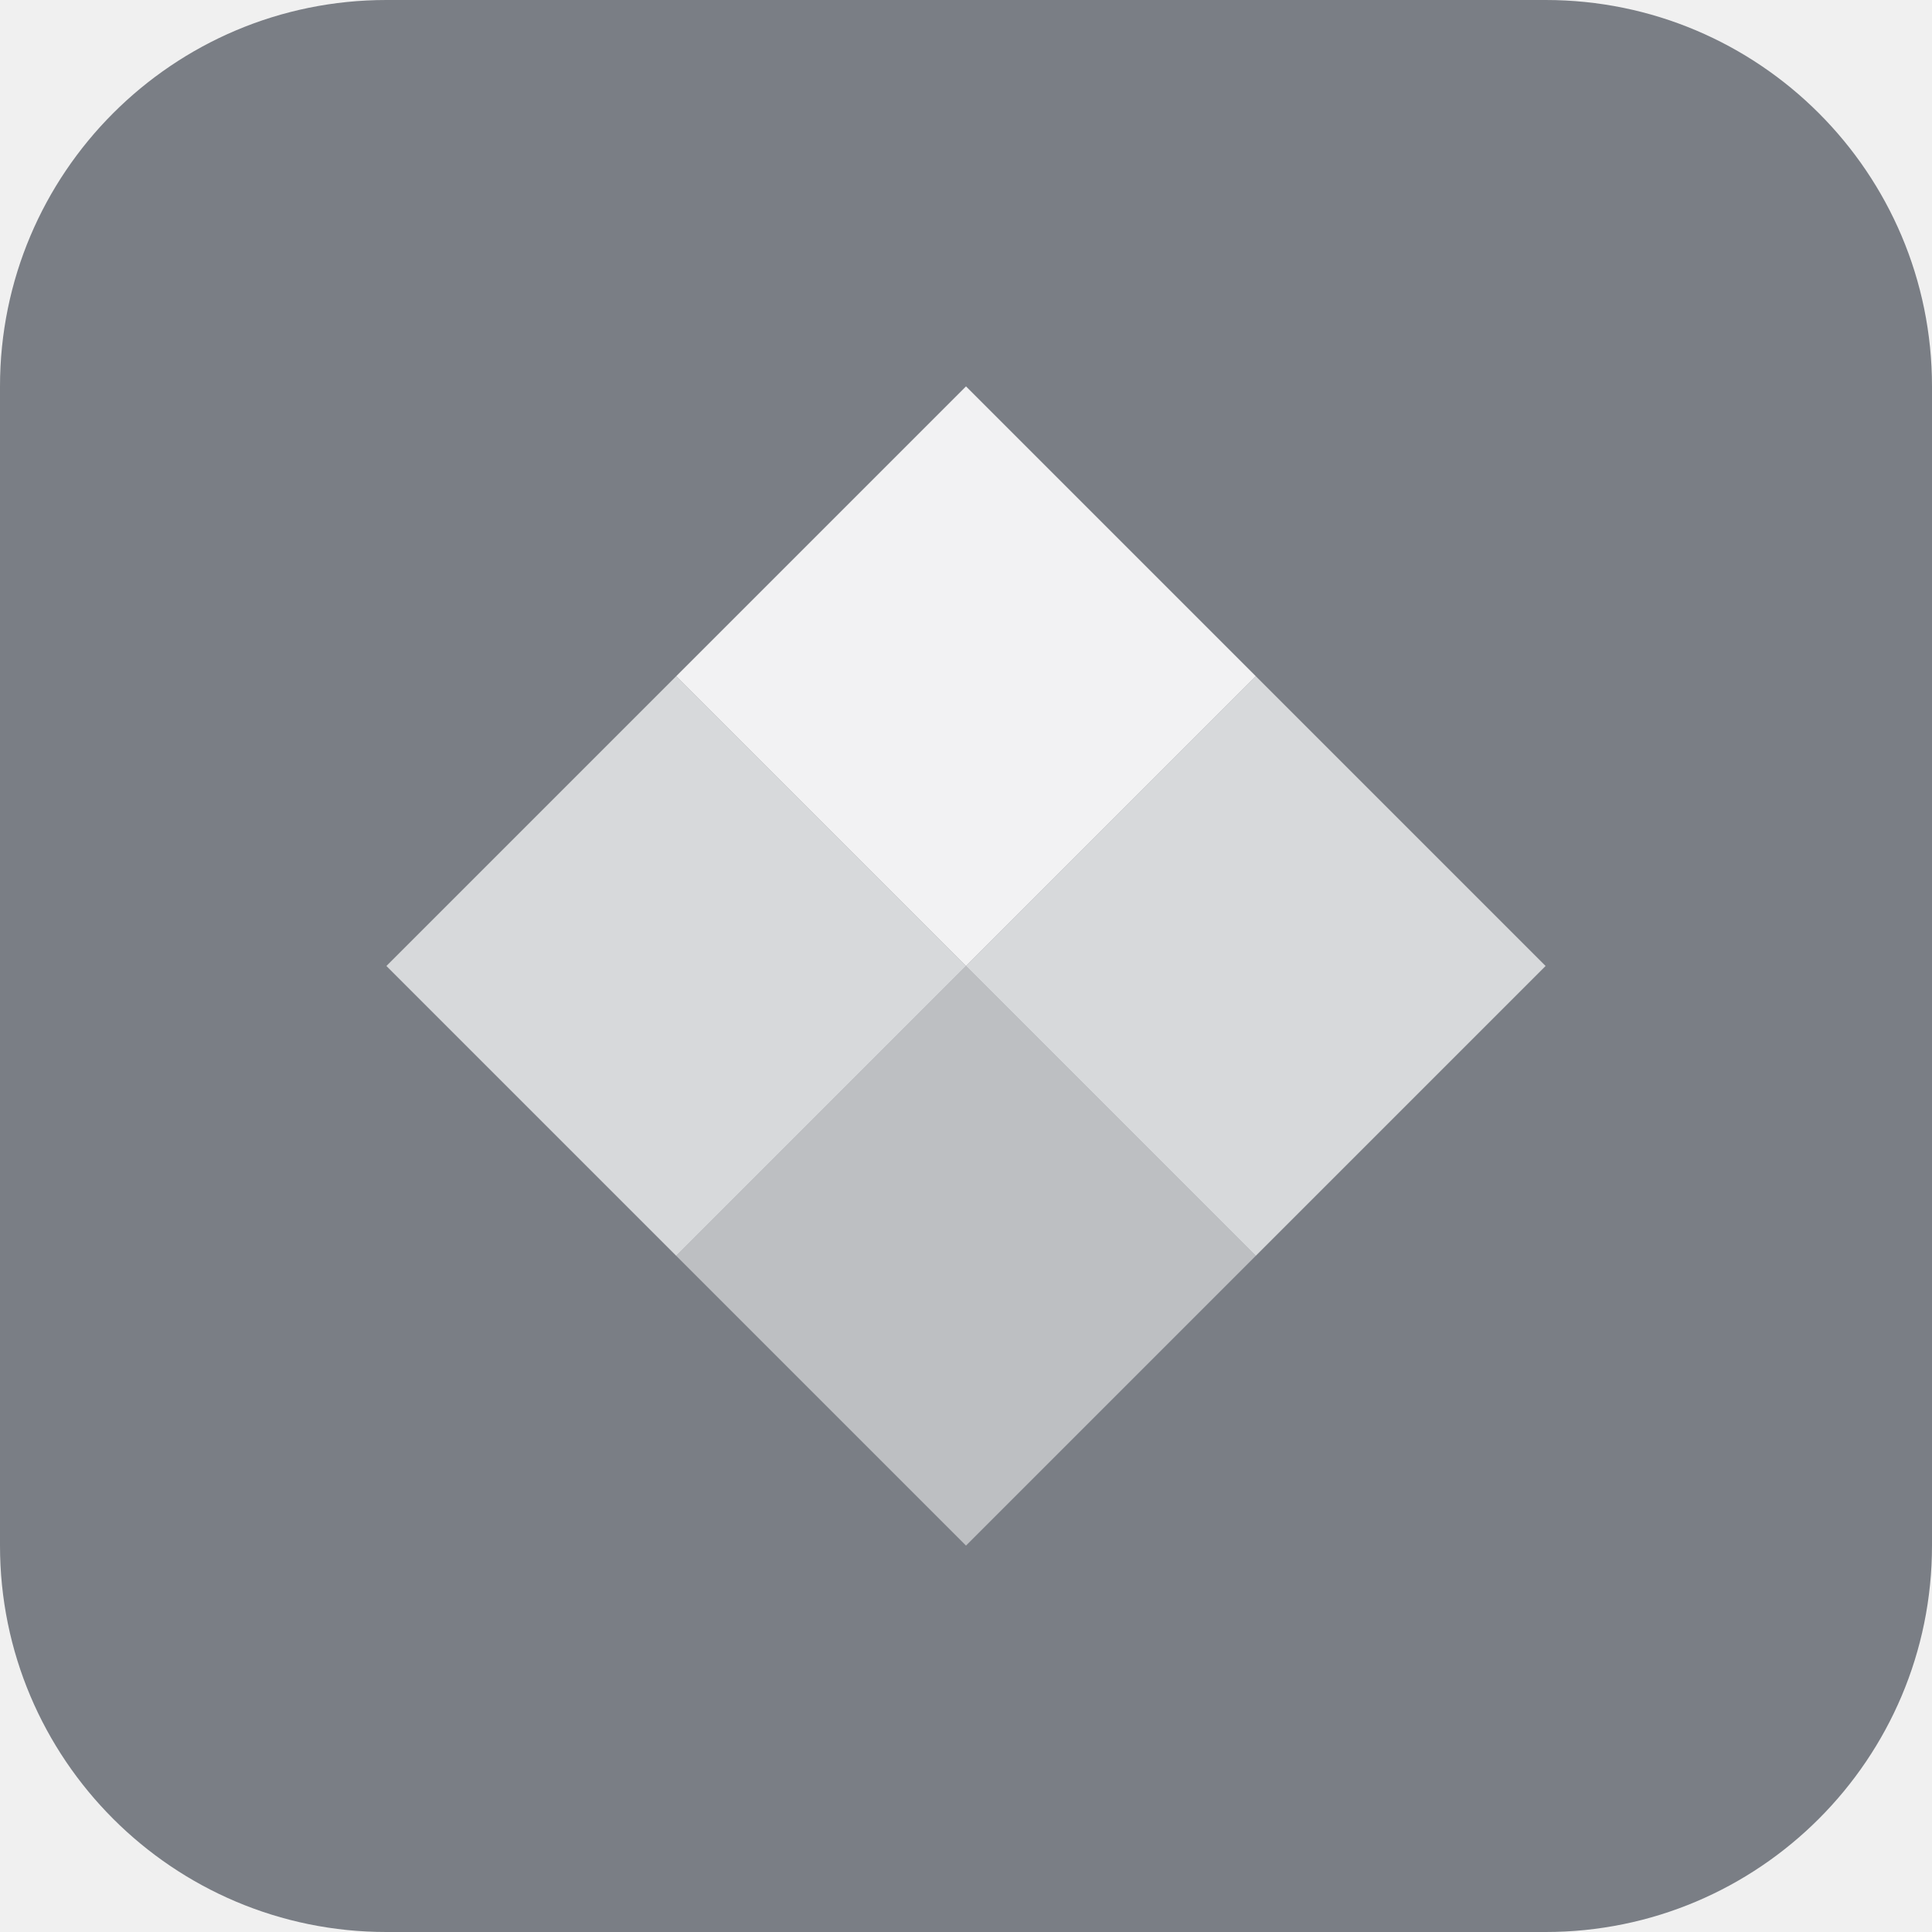
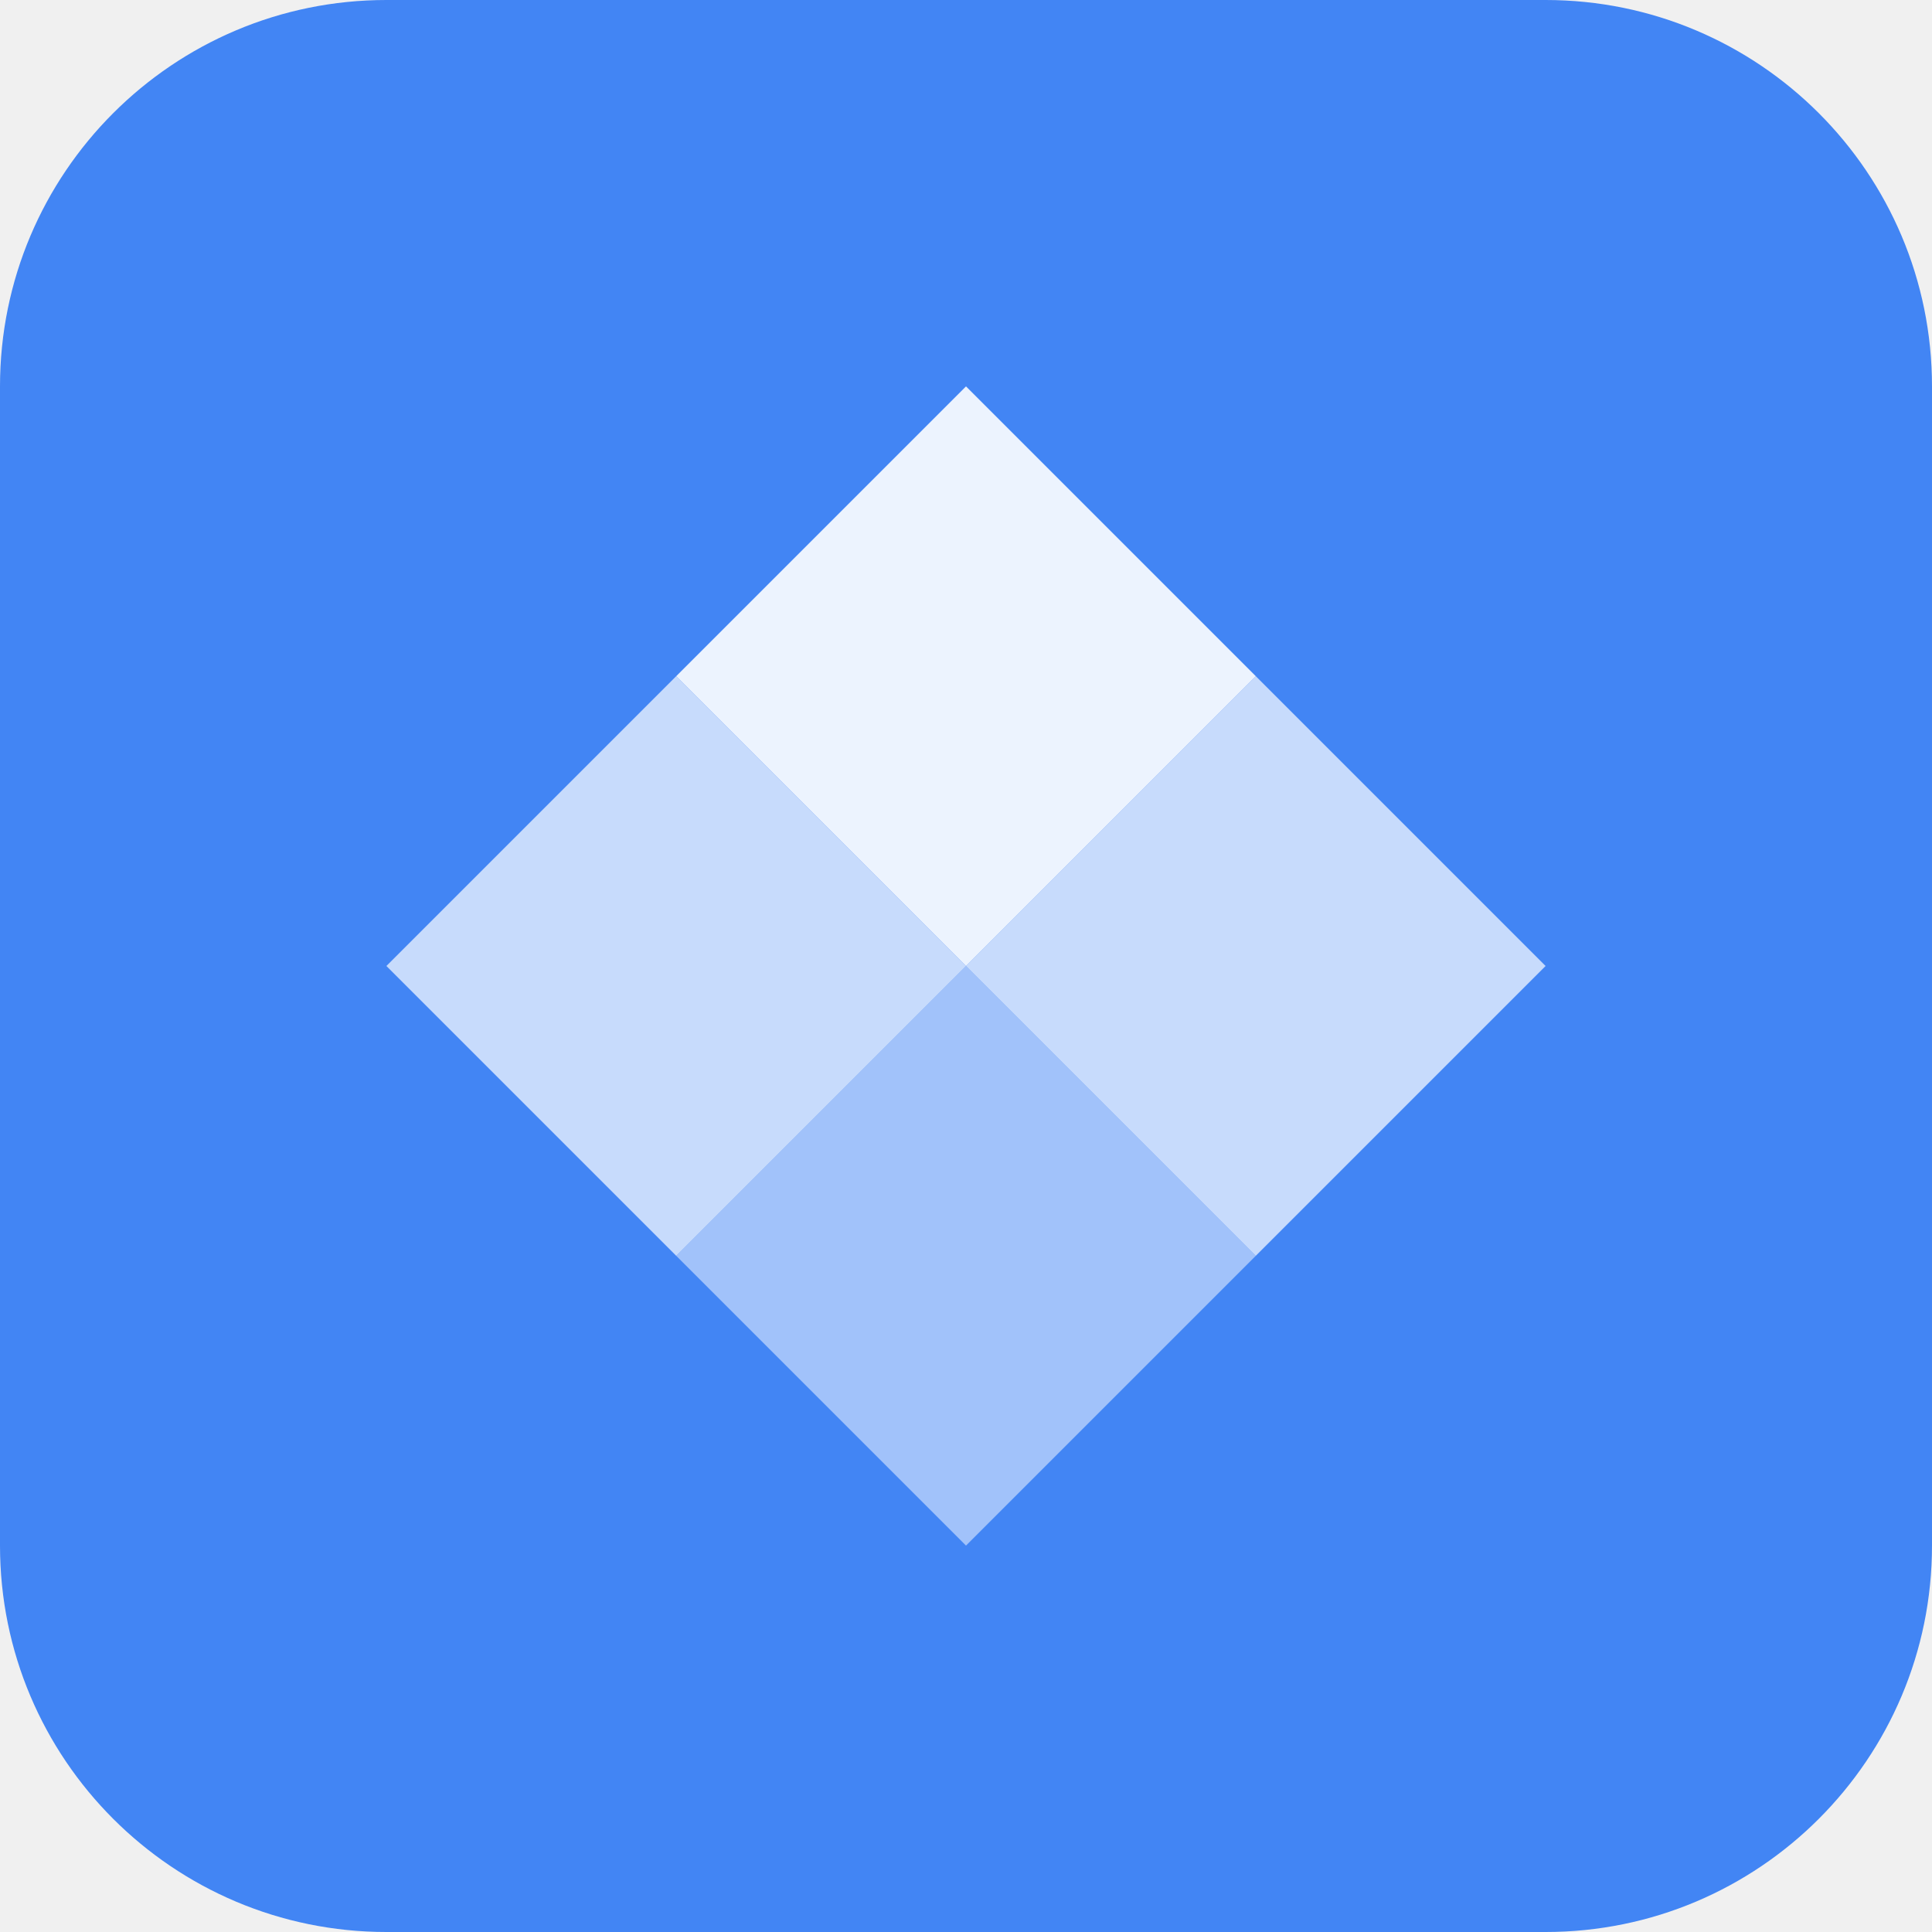
<svg xmlns="http://www.w3.org/2000/svg" width="16" height="16" viewBox="0 0 40 40" fill="none">
-   <rect width="40" height="40" rx="8" fill="#7A7E85" />
+   <rect width="40" height="40" rx="8" fill="#4285F4" />
  <path d="M20 8L26 14L20 20L14 14L20 8Z" fill="#FFFFFF" opacity="0.9" />
  <path d="M26 14L32 20L26 26L20 20L26 14Z" fill="#FFFFFF" opacity="0.7" />
  <path d="M14 14L20 20L14 26L8 20L14 14Z" fill="#FFFFFF" opacity="0.7" />
  <path d="M20 20L26 26L20 32L14 26L20 20Z" fill="#FFFFFF" opacity="0.5" />
</svg>
